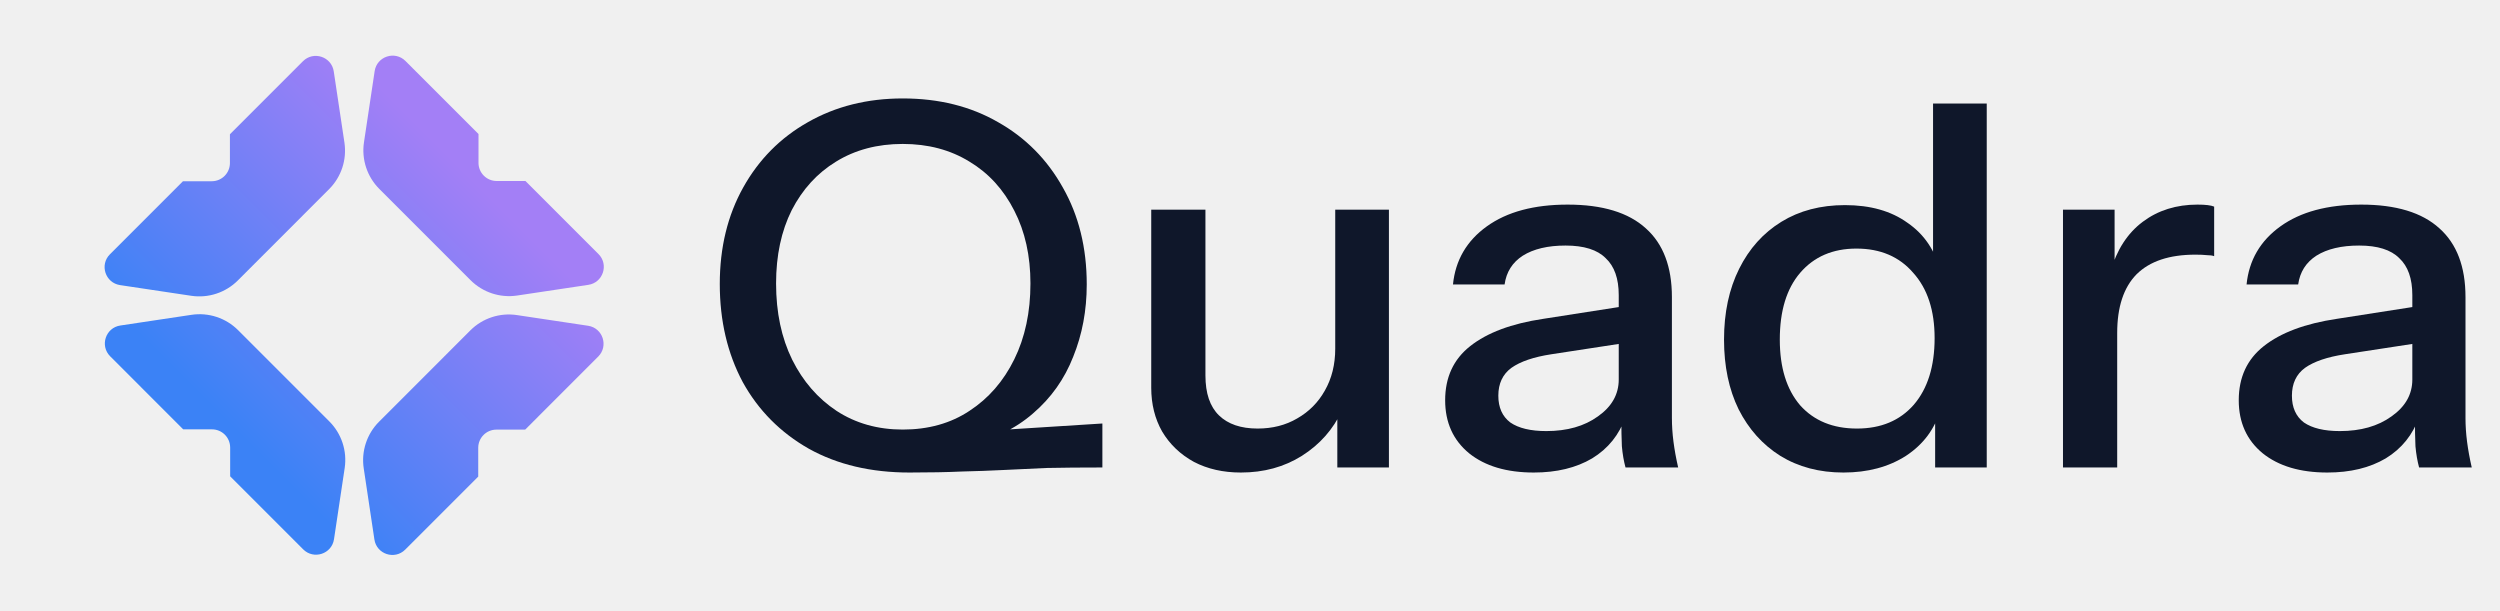
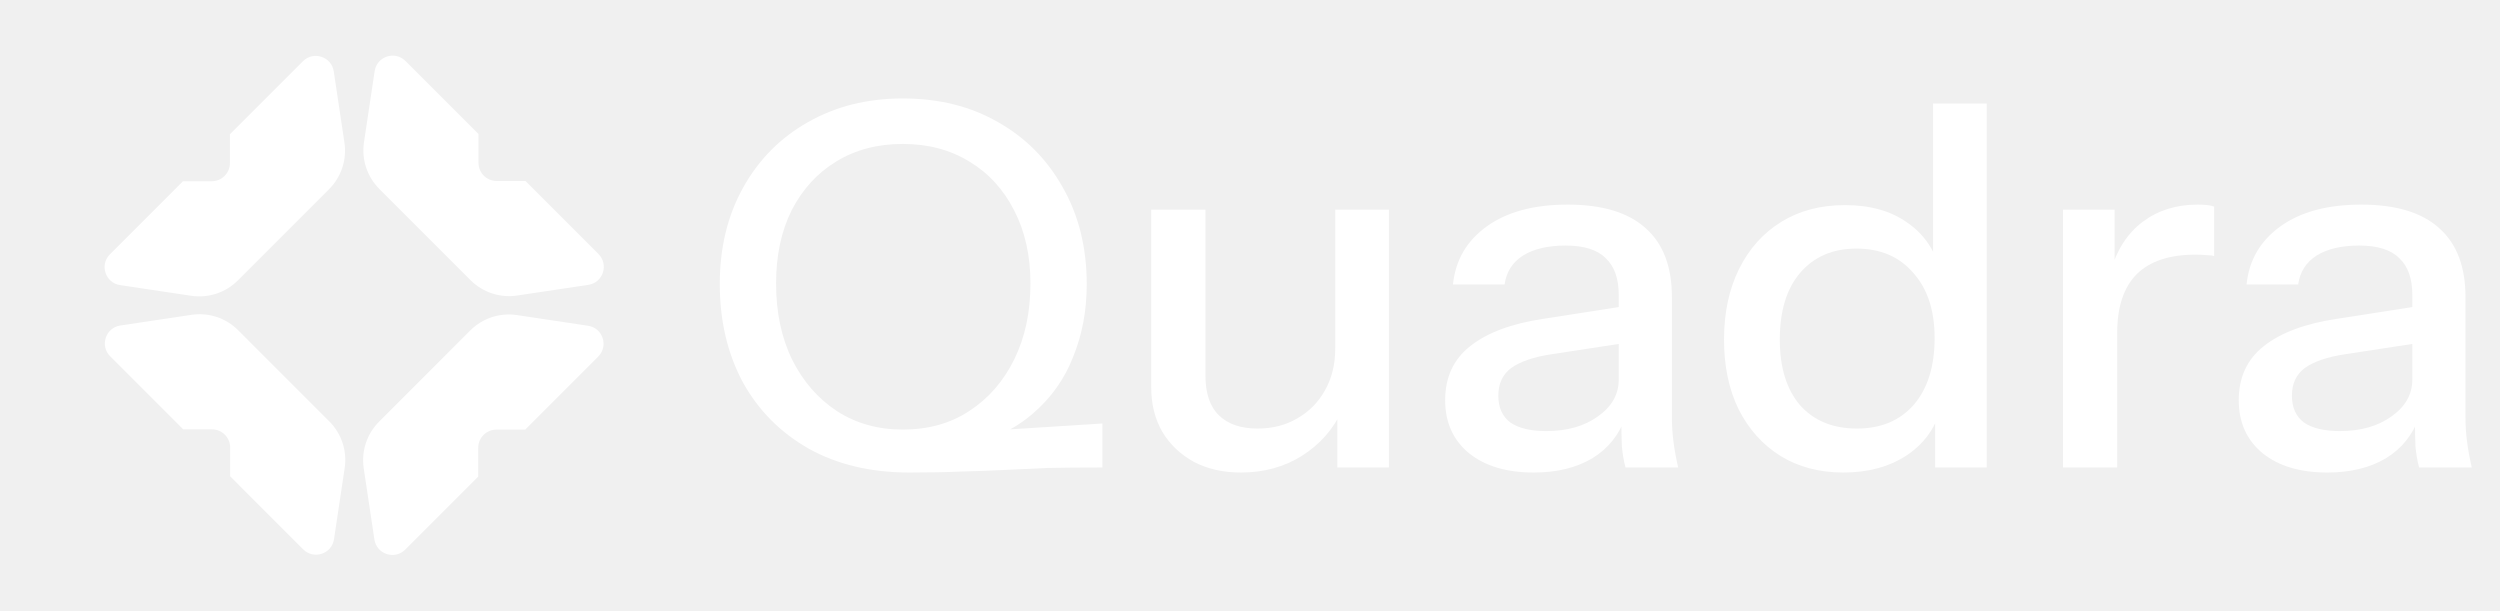
<svg xmlns="http://www.w3.org/2000/svg" width="512" height="125" viewBox="0 0 512 125" fill="none">
-   <path d="M186.269 96.774C178.37 96.774 171.502 95.152 165.666 91.908C159.83 88.595 155.311 84.04 152.108 78.242C148.977 72.375 147.411 65.68 147.411 58.157C147.411 50.703 149.013 44.111 152.215 38.383C155.418 32.654 159.83 28.202 165.453 25.027C171.146 21.783 177.622 20.161 184.882 20.161C192.283 20.161 198.795 21.783 204.417 25.027C210.04 28.202 214.452 32.654 217.655 38.383C220.928 44.111 222.565 50.737 222.565 58.261C222.565 63.575 221.64 68.51 219.79 73.066C218.011 77.621 215.271 81.486 211.57 84.661C207.94 87.836 203.35 90.045 197.799 91.287L186.269 96.774ZM184.882 87.974C190.148 87.974 194.703 86.697 198.546 84.143C202.46 81.59 205.52 78.07 207.727 73.583C209.933 69.097 211.036 63.92 211.036 58.054C211.036 52.394 209.933 47.424 207.727 43.145C205.52 38.797 202.46 35.449 198.546 33.103C194.632 30.687 190.077 29.479 184.882 29.479C179.686 29.479 175.131 30.687 171.217 33.103C167.374 35.449 164.349 38.762 162.143 43.042C160.008 47.321 158.941 52.325 158.941 58.054C158.941 63.989 160.044 69.2 162.25 73.687C164.456 78.104 167.481 81.59 171.324 84.143C175.238 86.697 179.757 87.974 184.882 87.974ZM186.269 96.774L184.988 89.32L225.768 86.732V95.739C221.355 95.739 217.548 95.773 214.345 95.842C211.214 95.98 208.26 96.118 205.485 96.257C202.78 96.394 199.934 96.498 196.945 96.567C193.956 96.705 190.397 96.774 186.269 96.774Z" fill="#0F172A" />
-   <path d="M254.133 96.774C250.504 96.774 247.301 96.049 244.526 94.6C241.75 93.082 239.579 91.011 238.014 88.388C236.519 85.765 235.772 82.763 235.772 79.381V42.938H246.874V76.896C246.874 80.554 247.799 83.281 249.65 85.075C251.5 86.87 254.133 87.767 257.549 87.767C260.61 87.767 263.314 87.077 265.663 85.696C268.082 84.316 269.968 82.418 271.321 80.002C272.744 77.517 273.456 74.653 273.456 71.409L274.843 84.04C273.064 87.905 270.324 91.011 266.623 93.358C262.994 95.635 258.83 96.774 254.133 96.774ZM273.883 95.739V83.315H273.456V42.938H284.451V95.739H273.883Z" fill="#0F172A" />
-   <path d="M332.905 95.739C332.549 94.427 332.3 92.978 332.158 91.391C332.087 89.803 332.051 87.871 332.051 85.593H331.518V60.435C331.518 57.053 330.628 54.533 328.849 52.877C327.141 51.151 324.401 50.289 320.629 50.289C316.999 50.289 314.081 50.979 311.875 52.359C309.74 53.74 308.494 55.707 308.139 58.261H297.57C298.068 53.291 300.381 49.322 304.509 46.355C308.637 43.387 314.152 41.903 321.056 41.903C328.173 41.903 333.51 43.525 337.069 46.769C340.627 49.944 342.406 54.637 342.406 60.849V85.593C342.406 87.18 342.513 88.802 342.727 90.459C342.94 92.115 343.26 93.875 343.687 95.739H332.905ZM314.117 96.774C308.566 96.774 304.153 95.463 300.879 92.84C297.606 90.148 295.969 86.525 295.969 81.969C295.969 77.276 297.677 73.583 301.093 70.891C304.58 68.131 309.562 66.267 316.038 65.301L333.973 62.505V70.063L317.746 72.548C314.117 73.1 311.377 74.032 309.526 75.343C307.747 76.655 306.858 78.553 306.858 81.037C306.858 83.453 307.676 85.282 309.313 86.525C311.021 87.698 313.476 88.285 316.679 88.285C320.949 88.285 324.472 87.284 327.247 85.282C330.094 83.281 331.518 80.761 331.518 77.725L332.905 85.386C331.624 89.044 329.347 91.874 326.073 93.875C322.799 95.808 318.814 96.774 314.117 96.774Z" fill="#0F172A" />
-   <path d="M396.316 95.739V83.626L397.383 83.936C396.245 87.871 393.896 91.011 390.338 93.358C386.779 95.635 382.509 96.774 377.527 96.774C372.617 96.774 368.311 95.635 364.61 93.358C360.98 91.08 358.134 87.905 356.07 83.833C354.077 79.761 353.081 74.998 353.081 69.546C353.081 64.024 354.113 59.192 356.177 55.051C358.24 50.91 361.123 47.7 364.824 45.423C368.524 43.145 372.866 42.006 377.847 42.006C383.043 42.006 387.313 43.214 390.658 45.63C394.074 47.977 396.316 51.29 397.383 55.569L395.889 55.776V21.197H406.884V95.739H396.316ZM380.303 87.767C385.213 87.767 389.092 86.145 391.939 82.901C394.786 79.588 396.209 75.033 396.209 69.235C396.209 63.575 394.75 59.123 391.832 55.879C388.985 52.566 385.107 50.91 380.196 50.91C375.357 50.91 371.513 52.566 368.667 55.879C365.891 59.123 364.503 63.679 364.503 69.546C364.503 75.274 365.891 79.761 368.667 83.004C371.513 86.18 375.392 87.767 380.303 87.767Z" fill="#0F172A" />
-   <path d="M422.5 95.739V42.938H433.069V56.087H433.602V95.739H422.5ZM433.602 68.2L432.215 55.672C433.496 51.186 435.702 47.77 438.833 45.423C441.965 43.076 445.701 41.903 450.042 41.903C451.679 41.903 452.818 42.041 453.459 42.317V52.463C453.103 52.325 452.605 52.256 451.964 52.256C451.323 52.187 450.541 52.152 449.615 52.152C444.278 52.152 440.257 53.498 437.552 56.19C434.919 58.882 433.602 62.885 433.602 68.2Z" fill="#0F172A" />
-   <path d="M495.432 95.739C495.077 94.427 494.828 92.978 494.685 91.391C494.614 89.803 494.578 87.871 494.578 85.593H494.045V60.435C494.045 57.053 493.155 54.533 491.376 52.877C489.668 51.151 486.928 50.289 483.156 50.289C479.526 50.289 476.608 50.979 474.402 52.359C472.267 53.74 471.022 55.707 470.666 58.261H460.097C460.595 53.291 462.908 49.322 467.036 46.355C471.164 43.387 476.679 41.903 483.583 41.903C490.7 41.903 496.037 43.525 499.596 46.769C503.154 49.944 504.933 54.637 504.933 60.849V85.593C504.933 87.18 505.04 88.802 505.254 90.459C505.467 92.115 505.787 93.875 506.214 95.739H495.432ZM476.644 96.774C471.093 96.774 466.68 95.463 463.407 92.84C460.133 90.148 458.496 86.525 458.496 81.969C458.496 77.276 460.204 73.583 463.62 70.891C467.107 68.131 472.089 66.267 478.565 65.301L496.5 62.505V70.063L480.274 72.548C476.644 73.1 473.904 74.032 472.054 75.343C470.274 76.655 469.385 78.553 469.385 81.037C469.385 83.453 470.203 85.282 471.84 86.525C473.548 87.698 476.003 88.285 479.206 88.285C483.476 88.285 486.999 87.284 489.775 85.282C492.621 83.281 494.045 80.761 494.045 77.725L495.432 85.386C494.151 89.044 491.874 91.874 488.6 93.875C485.326 95.808 481.341 96.774 476.644 96.774Z" fill="#0F172A" />
-   <path d="M67.449 86.308C69.951 88.811 71.117 92.352 70.592 95.852L68.404 110.433C67.951 113.452 64.254 114.669 62.096 112.511L47.137 97.549L47.137 91.653C47.137 89.599 45.47 87.931 43.417 87.931L37.521 87.931L22.565 72.972C20.407 70.814 21.624 67.116 24.642 66.663L39.221 64.475C42.721 63.949 46.263 65.118 48.765 67.621L67.449 86.308Z" fill="url(#paint0_linear_6197_2094)" />
-   <path d="M77.684 38.691C75.182 36.188 74.016 32.647 74.541 29.148L76.729 14.566C77.182 11.548 80.879 10.33 83.037 12.489L97.996 27.45L97.996 33.347C97.996 35.401 99.663 37.068 101.717 37.068L107.612 37.068L122.568 52.027C124.726 54.185 123.509 57.884 120.491 58.337L105.912 60.525C102.413 61.05 98.871 59.882 96.368 57.379L77.684 38.691Z" fill="url(#paint1_linear_6197_2094)" />
-   <path d="M48.711 57.434C46.209 59.935 42.668 61.102 39.169 60.577L24.591 58.389C21.573 57.936 20.355 54.237 22.513 52.079L37.472 37.117L43.367 37.117C45.421 37.117 47.088 35.45 47.088 33.396L47.088 27.5L62.044 12.541C64.202 10.382 67.9 11.6 68.353 14.618L70.54 29.2C71.066 32.7 69.897 36.243 67.395 38.745L48.711 57.434Z" fill="url(#paint2_linear_6197_2094)" />
-   <path d="M96.319 67.67C98.821 65.168 102.362 64.002 105.86 64.527L120.439 66.715C123.457 67.168 124.675 70.866 122.517 73.024L107.558 87.986L101.662 87.986C99.609 87.986 97.942 89.653 97.942 91.707L97.942 97.604L82.986 112.563C80.828 114.721 77.13 113.504 76.677 110.485L74.49 95.903C73.964 92.403 75.132 88.861 77.635 86.358L96.319 67.67Z" fill="url(#paint3_linear_6197_2094)" />
-   <defs>
-     <linearGradient id="paint0_linear_6197_2094" x1="69.886" y1="109.887" x2="119.851" y2="59.931" gradientUnits="userSpaceOnUse">
-       <stop stop-color="#3B82F6" />
-       <stop offset="1" stop-color="#A37FF6" />
-     </linearGradient>
-     <linearGradient id="paint1_linear_6197_2094" x1="69.886" y1="109.887" x2="119.851" y2="59.931" gradientUnits="userSpaceOnUse">
-       <stop stop-color="#3B82F6" />
-       <stop offset="1" stop-color="#A37FF6" />
-     </linearGradient>
-     <linearGradient id="paint2_linear_6197_2094" x1="69.886" y1="109.887" x2="119.851" y2="59.931" gradientUnits="userSpaceOnUse">
-       <stop stop-color="#3B82F6" />
-       <stop offset="1" stop-color="#A37FF6" />
-     </linearGradient>
-     <linearGradient id="paint3_linear_6197_2094" x1="69.886" y1="109.887" x2="119.851" y2="59.931" gradientUnits="userSpaceOnUse">
-       <stop stop-color="#3B82F6" />
-       <stop offset="1" stop-color="#A37FF6" />
-     </linearGradient>
-   </defs>
+   <path d="M186.269 96.774C178.37 96.774 171.502 95.152 165.666 91.908C159.83 88.595 155.311 84.04 152.108 78.242C148.977 72.375 147.411 65.68 147.411 58.157C147.411 50.703 149.013 44.111 152.215 38.383C155.418 32.654 159.83 28.202 165.453 25.027C171.146 21.783 177.622 20.161 184.882 20.161C192.283 20.161 198.795 21.783 204.417 25.027C210.04 28.202 214.452 32.654 217.655 38.383C220.928 44.111 222.565 50.737 222.565 58.261C222.565 63.575 221.64 68.51 219.79 73.066C218.011 77.621 215.271 81.486 211.57 84.661C207.94 87.836 203.35 90.045 197.799 91.287L186.269 96.774ZM184.882 87.974C190.148 87.974 194.703 86.697 198.546 84.143C202.46 81.59 205.52 78.07 207.727 73.583C209.933 69.097 211.036 63.92 211.036 58.054C211.036 52.394 209.933 47.425 207.727 43.145C205.52 38.797 202.46 35.449 198.546 33.103C194.632 30.687 190.077 29.479 184.882 29.479C179.686 29.479 175.131 30.687 171.217 33.103C167.374 35.449 164.349 38.762 162.143 43.042C160.008 47.321 158.941 52.325 158.941 58.054C158.941 63.989 160.044 69.201 162.25 73.687C164.456 78.104 167.481 81.59 171.324 84.143C175.238 86.697 179.757 87.974 184.882 87.974ZM186.269 96.774L184.988 89.32L225.768 86.732V95.739C221.355 95.739 217.548 95.773 214.345 95.842C211.214 95.981 208.26 96.118 205.485 96.257C202.78 96.395 199.934 96.498 196.945 96.567C193.956 96.705 190.397 96.774 186.269 96.774Z" fill="white" />
+   <path d="M254.133 96.774C250.504 96.774 247.301 96.049 244.526 94.6C241.75 93.082 239.579 91.011 238.014 88.388C236.519 85.765 235.772 82.763 235.772 79.381V42.938H246.874V76.896C246.874 80.554 247.799 83.281 249.65 85.075C251.5 86.87 254.133 87.767 257.549 87.767C260.61 87.767 263.314 87.077 265.663 85.696C268.082 84.316 269.968 82.418 271.321 80.002C272.744 77.517 273.456 74.653 273.456 71.409L274.843 84.04C273.064 87.905 270.324 91.011 266.623 93.358C262.994 95.635 258.83 96.774 254.133 96.774ZM273.883 95.739V83.315H273.456V42.938H284.451V95.739H273.883Z" fill="white" />
+   <path d="M332.905 95.739C332.549 94.427 332.3 92.978 332.158 91.391C332.087 89.803 332.051 87.871 332.051 85.593H331.518V60.435C331.518 57.053 330.628 54.534 328.849 52.877C327.141 51.152 324.401 50.289 320.629 50.289C316.999 50.289 314.081 50.979 311.875 52.359C309.74 53.74 308.494 55.707 308.139 58.261H297.57C298.068 53.291 300.381 49.322 304.509 46.355C308.637 43.387 314.152 41.903 321.056 41.903C328.173 41.903 333.51 43.525 337.069 46.769C340.627 49.944 342.406 54.637 342.406 60.849V85.593C342.406 87.18 342.513 88.802 342.727 90.459C342.94 92.115 343.26 93.875 343.687 95.739H332.905ZM314.117 96.774C308.566 96.774 304.153 95.463 300.879 92.84C297.606 90.148 295.969 86.525 295.969 81.969C295.969 77.276 297.677 73.583 301.093 70.891C304.58 68.131 309.562 66.267 316.038 65.301L333.973 62.505V70.063L317.746 72.548C314.117 73.1 311.377 74.032 309.526 75.343C307.747 76.655 306.858 78.553 306.858 81.037C306.858 83.453 307.676 85.282 309.313 86.525C311.021 87.698 313.476 88.285 316.679 88.285C320.949 88.285 324.472 87.284 327.247 85.282C330.094 83.281 331.518 80.761 331.518 77.725L332.905 85.386C331.624 89.044 329.347 91.874 326.073 93.875C322.799 95.808 318.814 96.774 314.117 96.774Z" fill="white" />
+   <path d="M396.316 95.739V83.626L397.383 83.936C396.245 87.871 393.896 91.011 390.338 93.358C386.779 95.635 382.509 96.774 377.527 96.774C372.617 96.774 368.311 95.635 364.61 93.358C360.98 91.08 358.134 87.905 356.07 83.833C354.077 79.761 353.081 74.998 353.081 69.546C353.081 64.024 354.113 59.193 356.177 55.051C358.24 50.91 361.123 47.701 364.824 45.423C368.524 43.145 372.866 42.006 377.847 42.006C383.043 42.006 387.313 43.214 390.658 45.63C394.074 47.977 396.316 51.29 397.383 55.569L395.889 55.776V21.197H406.884V95.739H396.316ZM380.303 87.767C385.213 87.767 389.092 86.145 391.939 82.901C394.786 79.588 396.209 75.033 396.209 69.235C396.209 63.575 394.75 59.123 391.832 55.88C388.985 52.566 385.107 50.91 380.196 50.91C375.357 50.91 371.513 52.566 368.667 55.88C365.891 59.123 364.503 63.679 364.503 69.546C364.503 75.274 365.891 79.761 368.667 83.005C371.513 86.18 375.392 87.767 380.303 87.767Z" fill="white" />
+   <path d="M422.5 95.739V42.938H433.069V56.087H433.602V95.739H422.5ZM433.602 68.2L432.215 55.672C433.496 51.186 435.702 47.77 438.833 45.423C441.965 43.076 445.701 41.903 450.042 41.903C451.679 41.903 452.818 42.041 453.459 42.317V52.463C453.103 52.325 452.605 52.256 451.964 52.256C451.323 52.187 450.541 52.152 449.615 52.152C444.278 52.152 440.257 53.498 437.552 56.19C434.919 58.882 433.602 62.885 433.602 68.2Z" fill="white" />
+   <path d="M495.432 95.739C495.077 94.427 494.828 92.978 494.685 91.391C494.614 89.803 494.578 87.871 494.578 85.593H494.045V60.435C494.045 57.053 493.155 54.534 491.376 52.877C489.668 51.152 486.928 50.289 483.156 50.289C479.526 50.289 476.608 50.979 474.402 52.359C472.267 53.74 471.022 55.707 470.666 58.261H460.097C460.595 53.291 462.908 49.322 467.036 46.355C471.164 43.387 476.679 41.903 483.583 41.903C490.7 41.903 496.037 43.525 499.596 46.769C503.154 49.944 504.933 54.637 504.933 60.849V85.593C504.933 87.18 505.04 88.802 505.254 90.459C505.467 92.115 505.787 93.875 506.214 95.739H495.432ZM476.644 96.774C471.093 96.774 466.68 95.463 463.407 92.84C460.133 90.148 458.496 86.525 458.496 81.969C458.496 77.276 460.204 73.583 463.62 70.891C467.107 68.131 472.089 66.267 478.565 65.301L496.5 62.505V70.063L480.274 72.548C476.644 73.1 473.904 74.032 472.054 75.343C470.274 76.655 469.385 78.553 469.385 81.037C469.385 83.453 470.203 85.282 471.84 86.525C473.548 87.698 476.003 88.285 479.206 88.285C483.476 88.285 486.999 87.284 489.775 85.282C492.621 83.281 494.045 80.761 494.045 77.725L495.432 85.386C494.151 89.044 491.874 91.874 488.6 93.875C485.326 95.808 481.341 96.774 476.644 96.774Z" fill="white" />
+   <path d="M67.449 86.308C69.951 88.811 71.117 92.352 70.592 95.852L68.404 110.433C67.951 113.452 64.254 114.669 62.096 112.511L47.137 97.549L47.137 91.653C47.137 89.599 45.47 87.931 43.417 87.931L37.521 87.931L22.565 72.972C20.407 70.814 21.624 67.116 24.642 66.663L39.221 64.475C42.721 63.949 46.263 65.118 48.765 67.621L67.449 86.308Z" fill="white" />
+   <path d="M77.684 38.691C75.182 36.188 74.016 32.647 74.541 29.148L76.729 14.566C77.182 11.548 80.879 10.33 83.037 12.489L97.996 27.45L97.996 33.347C97.996 35.401 99.663 37.068 101.717 37.068L107.612 37.068L122.568 52.027C124.726 54.185 123.509 57.884 120.491 58.337L105.912 60.525C102.413 61.05 98.871 59.882 96.368 57.379L77.684 38.691Z" fill="white" />
+   <path d="M48.711 57.434C46.209 59.935 42.668 61.102 39.169 60.577L24.591 58.389C21.573 57.936 20.355 54.237 22.513 52.079L37.472 37.117L43.367 37.117C45.421 37.117 47.088 35.45 47.088 33.396L47.088 27.5L62.044 12.541C64.202 10.382 67.9 11.6 68.353 14.618L70.54 29.2C71.066 32.7 69.897 36.243 67.395 38.745L48.711 57.434Z" fill="white" />
+   <path d="M96.319 67.67C98.821 65.168 102.362 64.002 105.86 64.527L120.439 66.715C123.457 67.168 124.675 70.866 122.517 73.024L107.558 87.986L101.662 87.986C99.609 87.986 97.942 89.653 97.942 91.707L97.942 97.604L82.986 112.563C80.828 114.721 77.13 113.504 76.677 110.485L74.49 95.903C73.964 92.403 75.132 88.861 77.635 86.358L96.319 67.67Z" fill="white" />
</svg>
